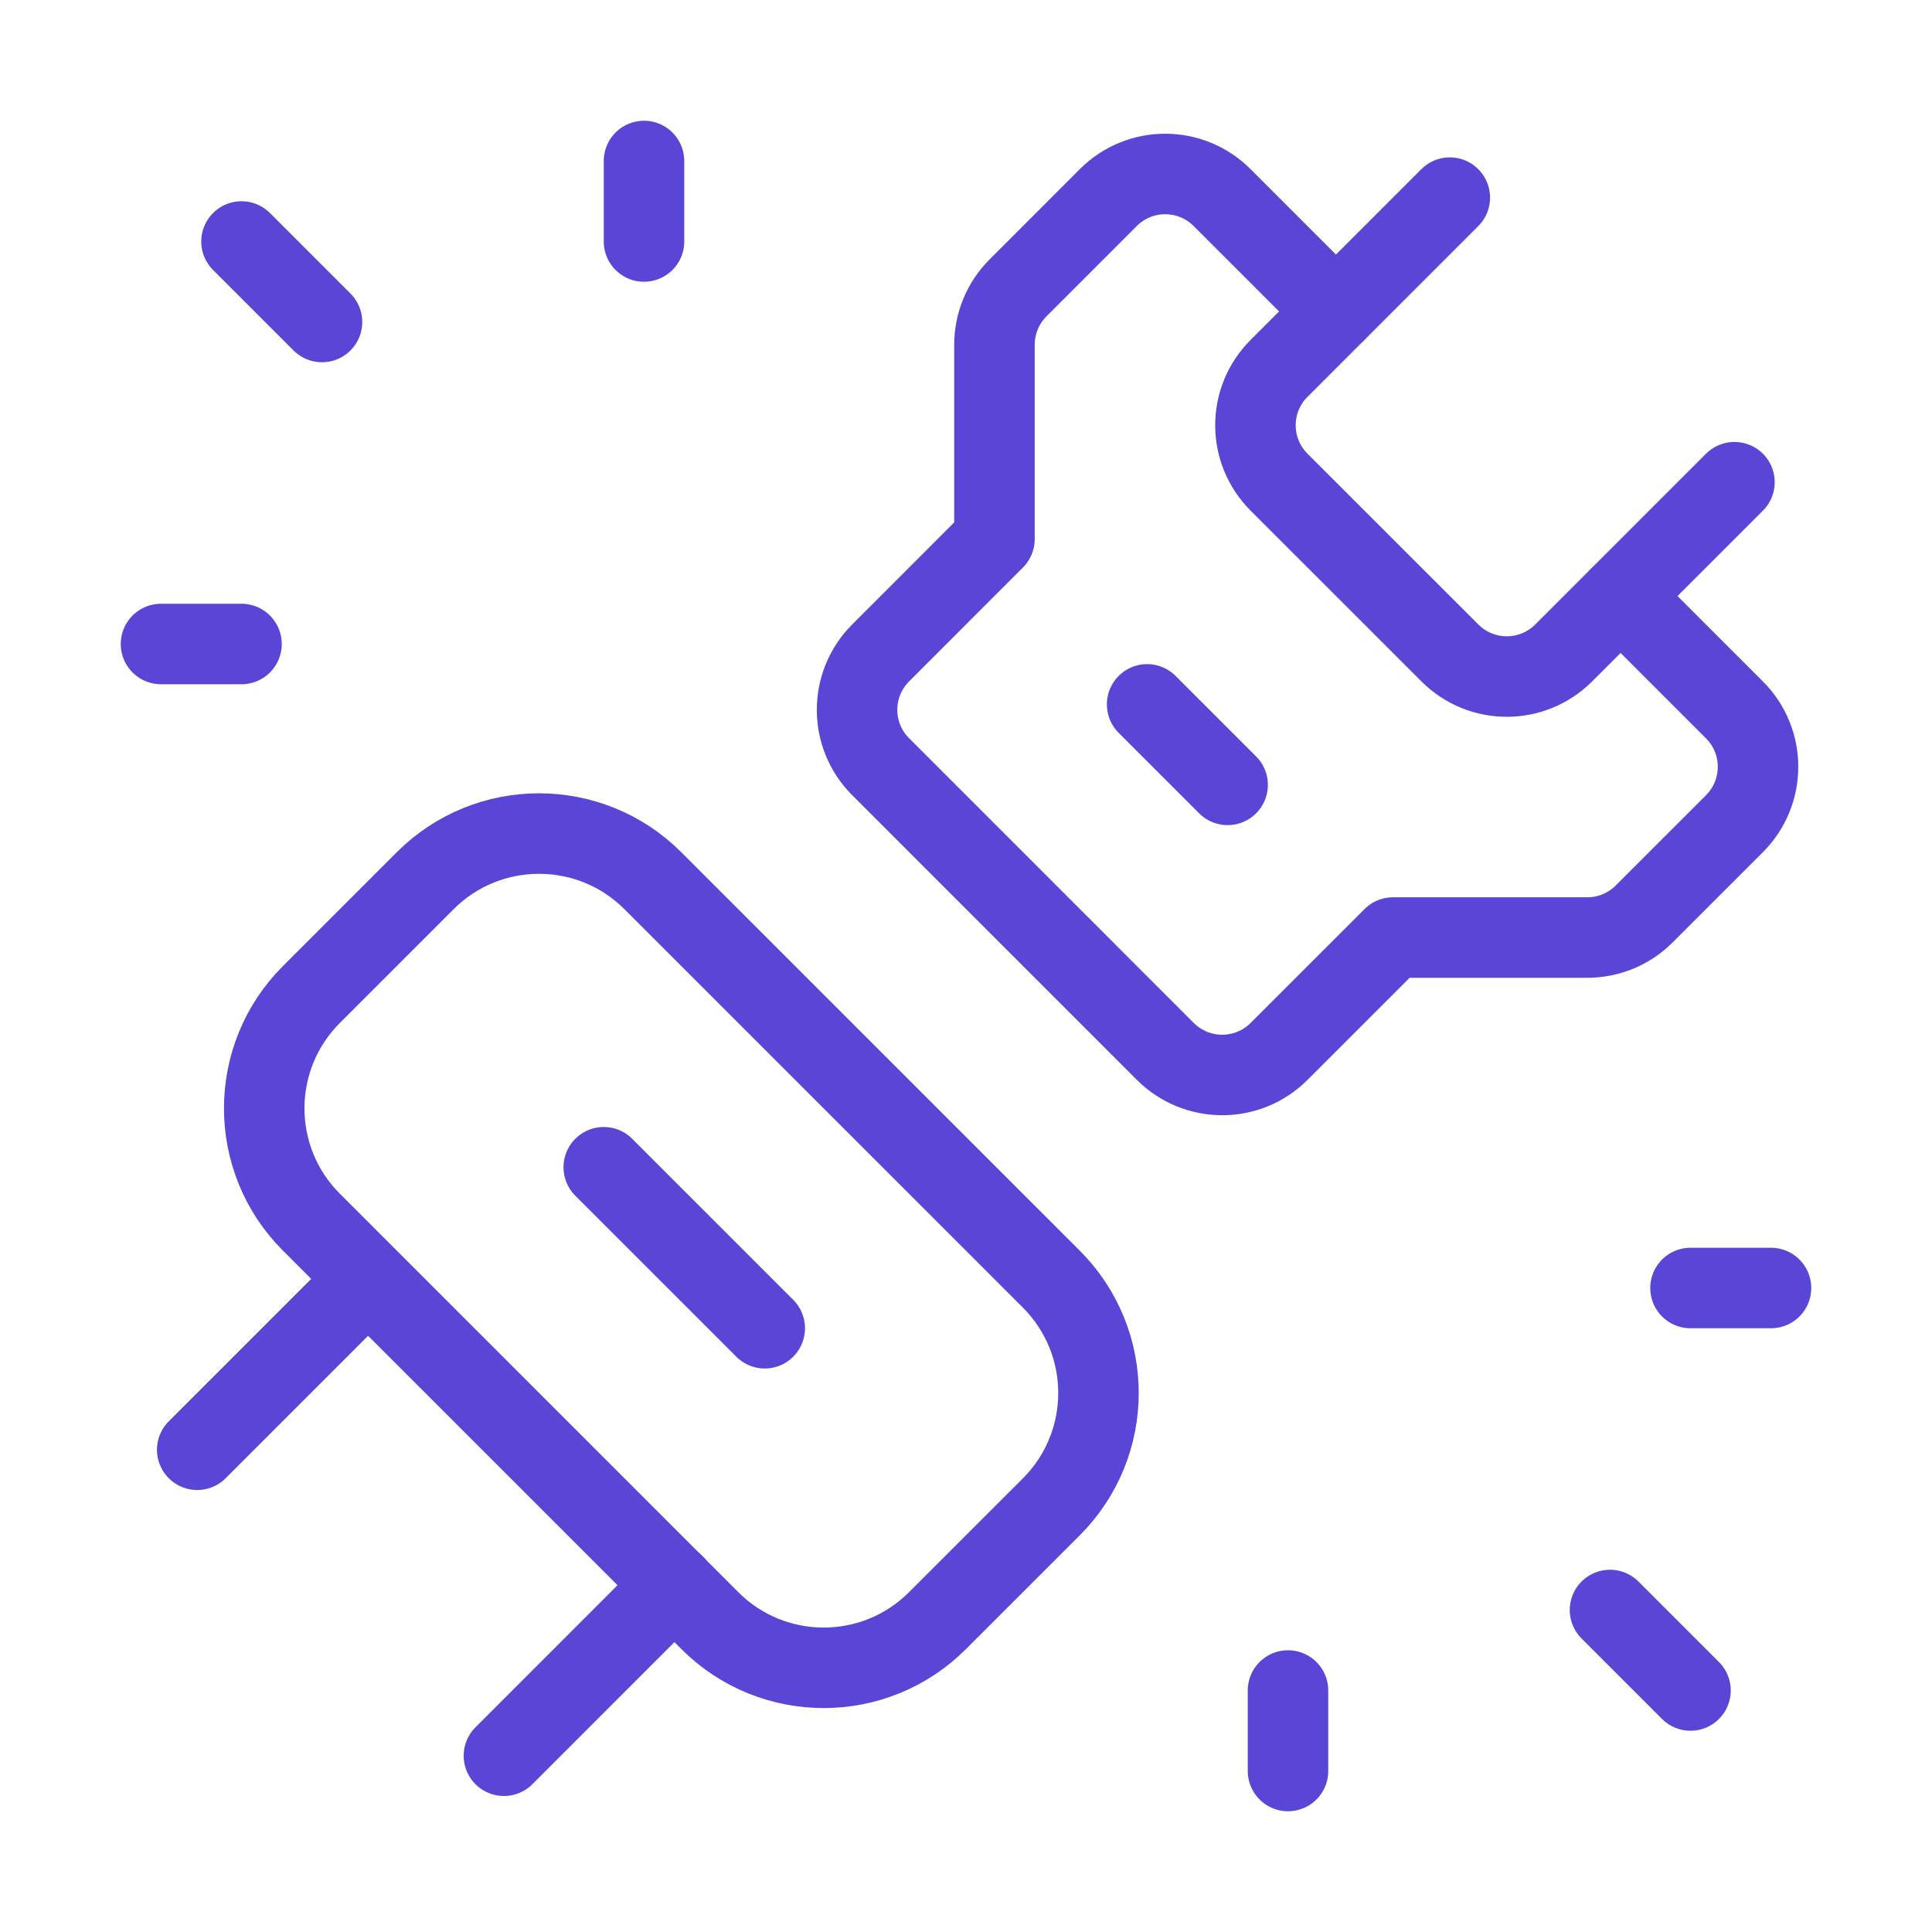
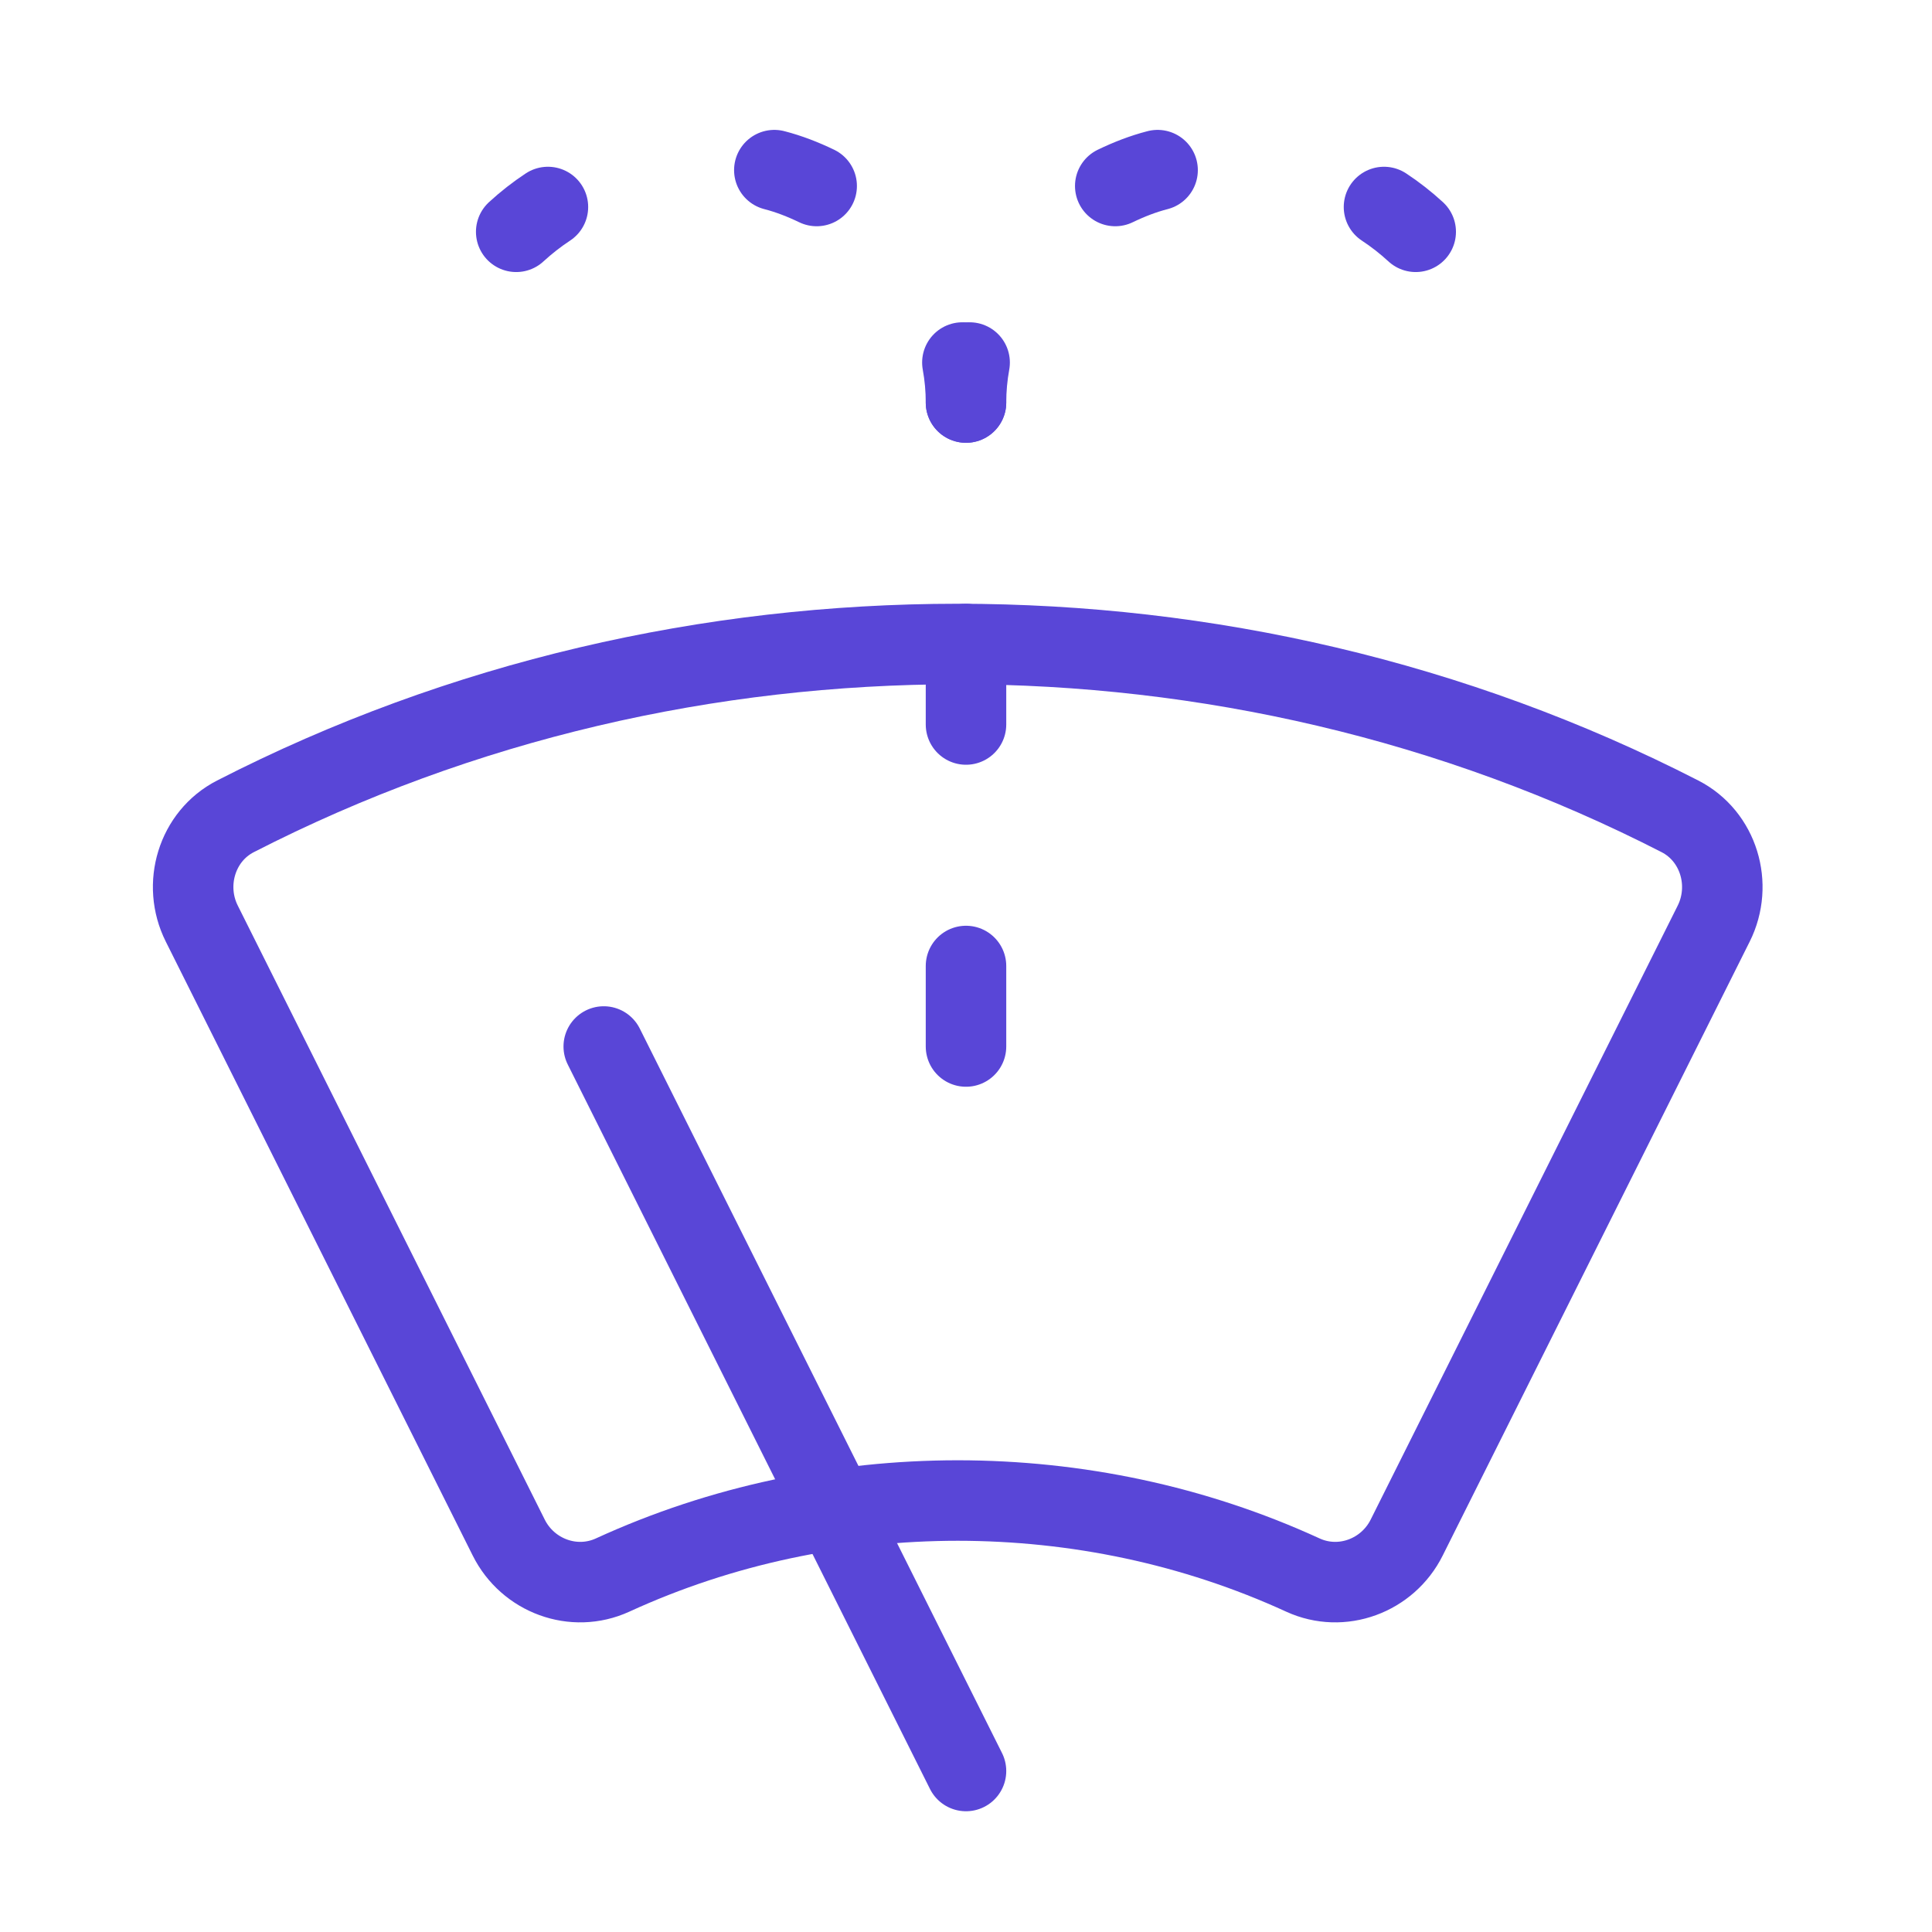
<svg xmlns="http://www.w3.org/2000/svg" width="48" height="48" viewBox="0 0 48 48" fill="none">
-   <path fill-rule="evenodd" clip-rule="evenodd" d="M7.736 24.709L10.564 21.881C12.126 20.319 14.658 20.319 16.22 21.881L26.12 31.78C27.682 33.343 27.682 35.874 26.12 37.437L23.292 40.264C21.73 41.827 19.198 41.827 17.636 40.264L7.736 30.364C6.174 28.802 6.174 26.27 7.736 24.709V24.709Z" stroke="#5946D7" stroke-width="2" stroke-linecap="round" stroke-linejoin="round" />
-   <path d="M9.14 31.779L4.9 36.019" stroke="#5946D7" stroke-width="2" stroke-linecap="round" stroke-linejoin="round" />
-   <path d="M12.52 43.621L16.759 39.381" stroke="#5946D7" stroke-width="2" stroke-linecap="round" stroke-linejoin="round" />
-   <path d="M33.191 7.737L30.363 4.909C29.581 4.127 28.316 4.127 27.535 4.909L25.294 7.151C24.918 7.527 24.707 8.035 24.707 8.565V13.393L21.88 16.221C21.098 17.003 21.098 18.269 21.88 19.049L28.951 26.121C29.733 26.903 31 26.903 31.779 26.121L34.608 23.293H39.435C39.965 23.293 40.475 23.083 40.849 22.707L43.092 20.465C43.873 19.683 43.873 18.417 43.092 17.637L40.264 14.809" stroke="#5946D7" stroke-width="2" stroke-linecap="round" stroke-linejoin="round" />
-   <path d="M30.5 19.5L28.5 17.5" stroke="#5946D7" stroke-width="2" stroke-linecap="round" stroke-linejoin="round" />
-   <path d="M32 44V42" stroke="#5946D7" stroke-width="2" stroke-linecap="round" stroke-linejoin="round" />
-   <path d="M44 32H42" stroke="#5946D7" stroke-width="2" stroke-linecap="round" stroke-linejoin="round" />
-   <path d="M42 42L40 40" stroke="#5946D7" stroke-width="2" stroke-linecap="round" stroke-linejoin="round" />
-   <path d="M16 4V6" stroke="#5946D7" stroke-width="2" stroke-linecap="round" stroke-linejoin="round" />
-   <path d="M4 16H6" stroke="#5946D7" stroke-width="2" stroke-linecap="round" stroke-linejoin="round" />
-   <path d="M6 6L8 8" stroke="#5946D7" stroke-width="2" stroke-linecap="round" stroke-linejoin="round" />
-   <path d="M15 29L19 33" stroke="#5946D7" stroke-width="2" stroke-linecap="round" stroke-linejoin="round" />
-   <path d="M43.092 11.98L38.85 16.222C38.068 17.004 36.802 17.004 36.022 16.222L31.778 11.98C30.996 11.198 30.996 9.932 31.778 9.152L36.02 4.91" stroke="#5946D7" stroke-width="2" stroke-linecap="round" stroke-linejoin="round" />
+   <path d="M15 26L24 44" stroke="#5946D7" stroke-width="2" stroke-linecap="round" stroke-linejoin="round" />
+   <path fill-rule="evenodd" clip-rule="evenodd" d="M42.577 22.946L34.949 38.2C34.475 39.15 33.335 39.574 32.371 39.132C29.655 37.886 26.725 37.282 23.795 37.28C20.865 37.282 17.935 37.886 15.219 39.132C14.253 39.574 13.113 39.15 12.639 38.2L5.013 22.946C4.529 21.98 4.889 20.774 5.849 20.282C11.469 17.4 17.629 16.002 23.793 16C29.957 16.002 36.117 17.4 41.739 20.282C42.701 20.776 43.059 21.98 42.577 22.946Z" stroke="#5946D7" stroke-width="2" stroke-linecap="round" stroke-linejoin="round" />
+   <path d="M24 10.001C24 9.669 23.97 9.335 23.91 9.007" stroke="#5946D7" stroke-width="2" stroke-linecap="round" stroke-linejoin="round" />
+   <path d="M24.09 9.007C24.03 9.335 24 9.669 24 10.001" stroke="#5946D7" stroke-width="2" stroke-linecap="round" stroke-linejoin="round" />
+   <path d="M35.173 5.759C34.925 5.531 34.661 5.325 34.385 5.143" stroke="#5946D7" stroke-width="2" stroke-linecap="round" stroke-linejoin="round" />
+   <path d="M28.76 4.227C28.396 4.321 28.048 4.457 27.708 4.621" stroke="#5946D7" stroke-width="2" stroke-linecap="round" stroke-linejoin="round" />
+   <path d="M13.613 5.143C13.337 5.325 13.073 5.531 12.825 5.759" stroke="#5946D7" stroke-width="2" stroke-linecap="round" stroke-linejoin="round" />
+   <path d="M19.238 4.227C19.602 4.321 19.95 4.457 20.29 4.621" stroke="#5946D7" stroke-width="2" stroke-linecap="round" stroke-linejoin="round" />
+   <path d="M24 26V24" stroke="#5946D7" stroke-width="2" stroke-linecap="round" stroke-linejoin="round" />
+   <path d="M24 16V18" stroke="#5946D7" stroke-width="2" stroke-linecap="round" stroke-linejoin="round" />
</svg>
